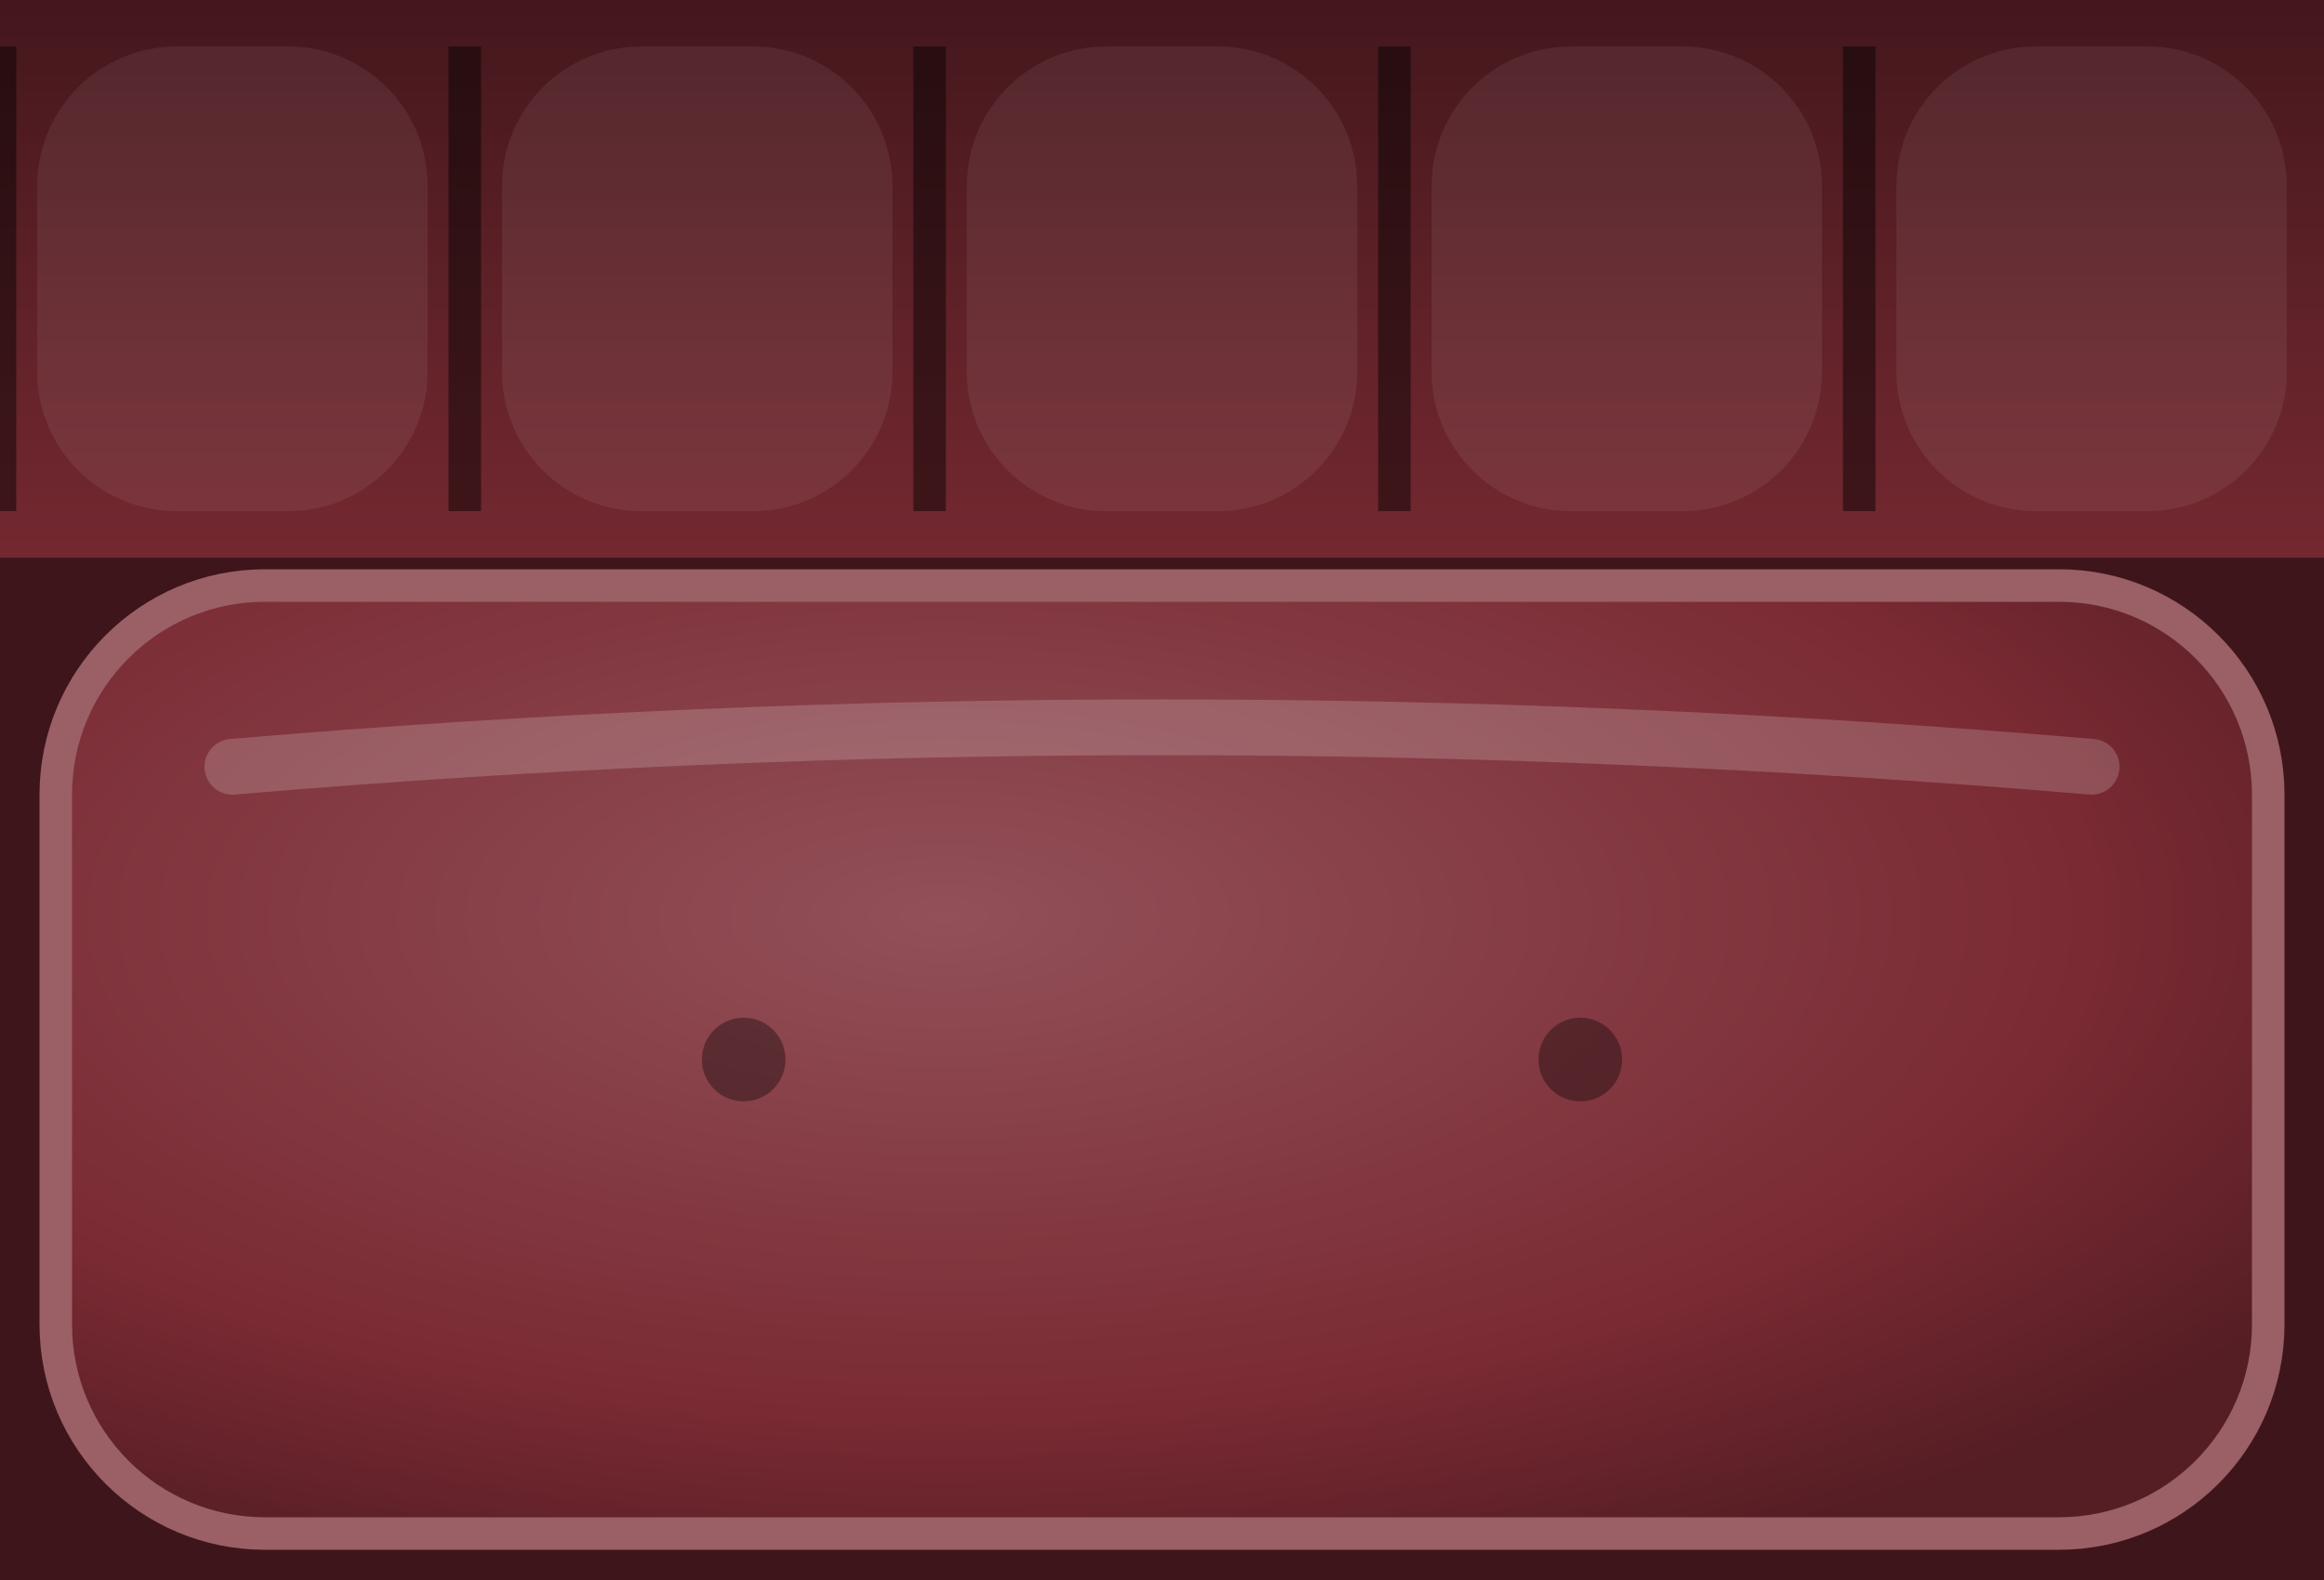
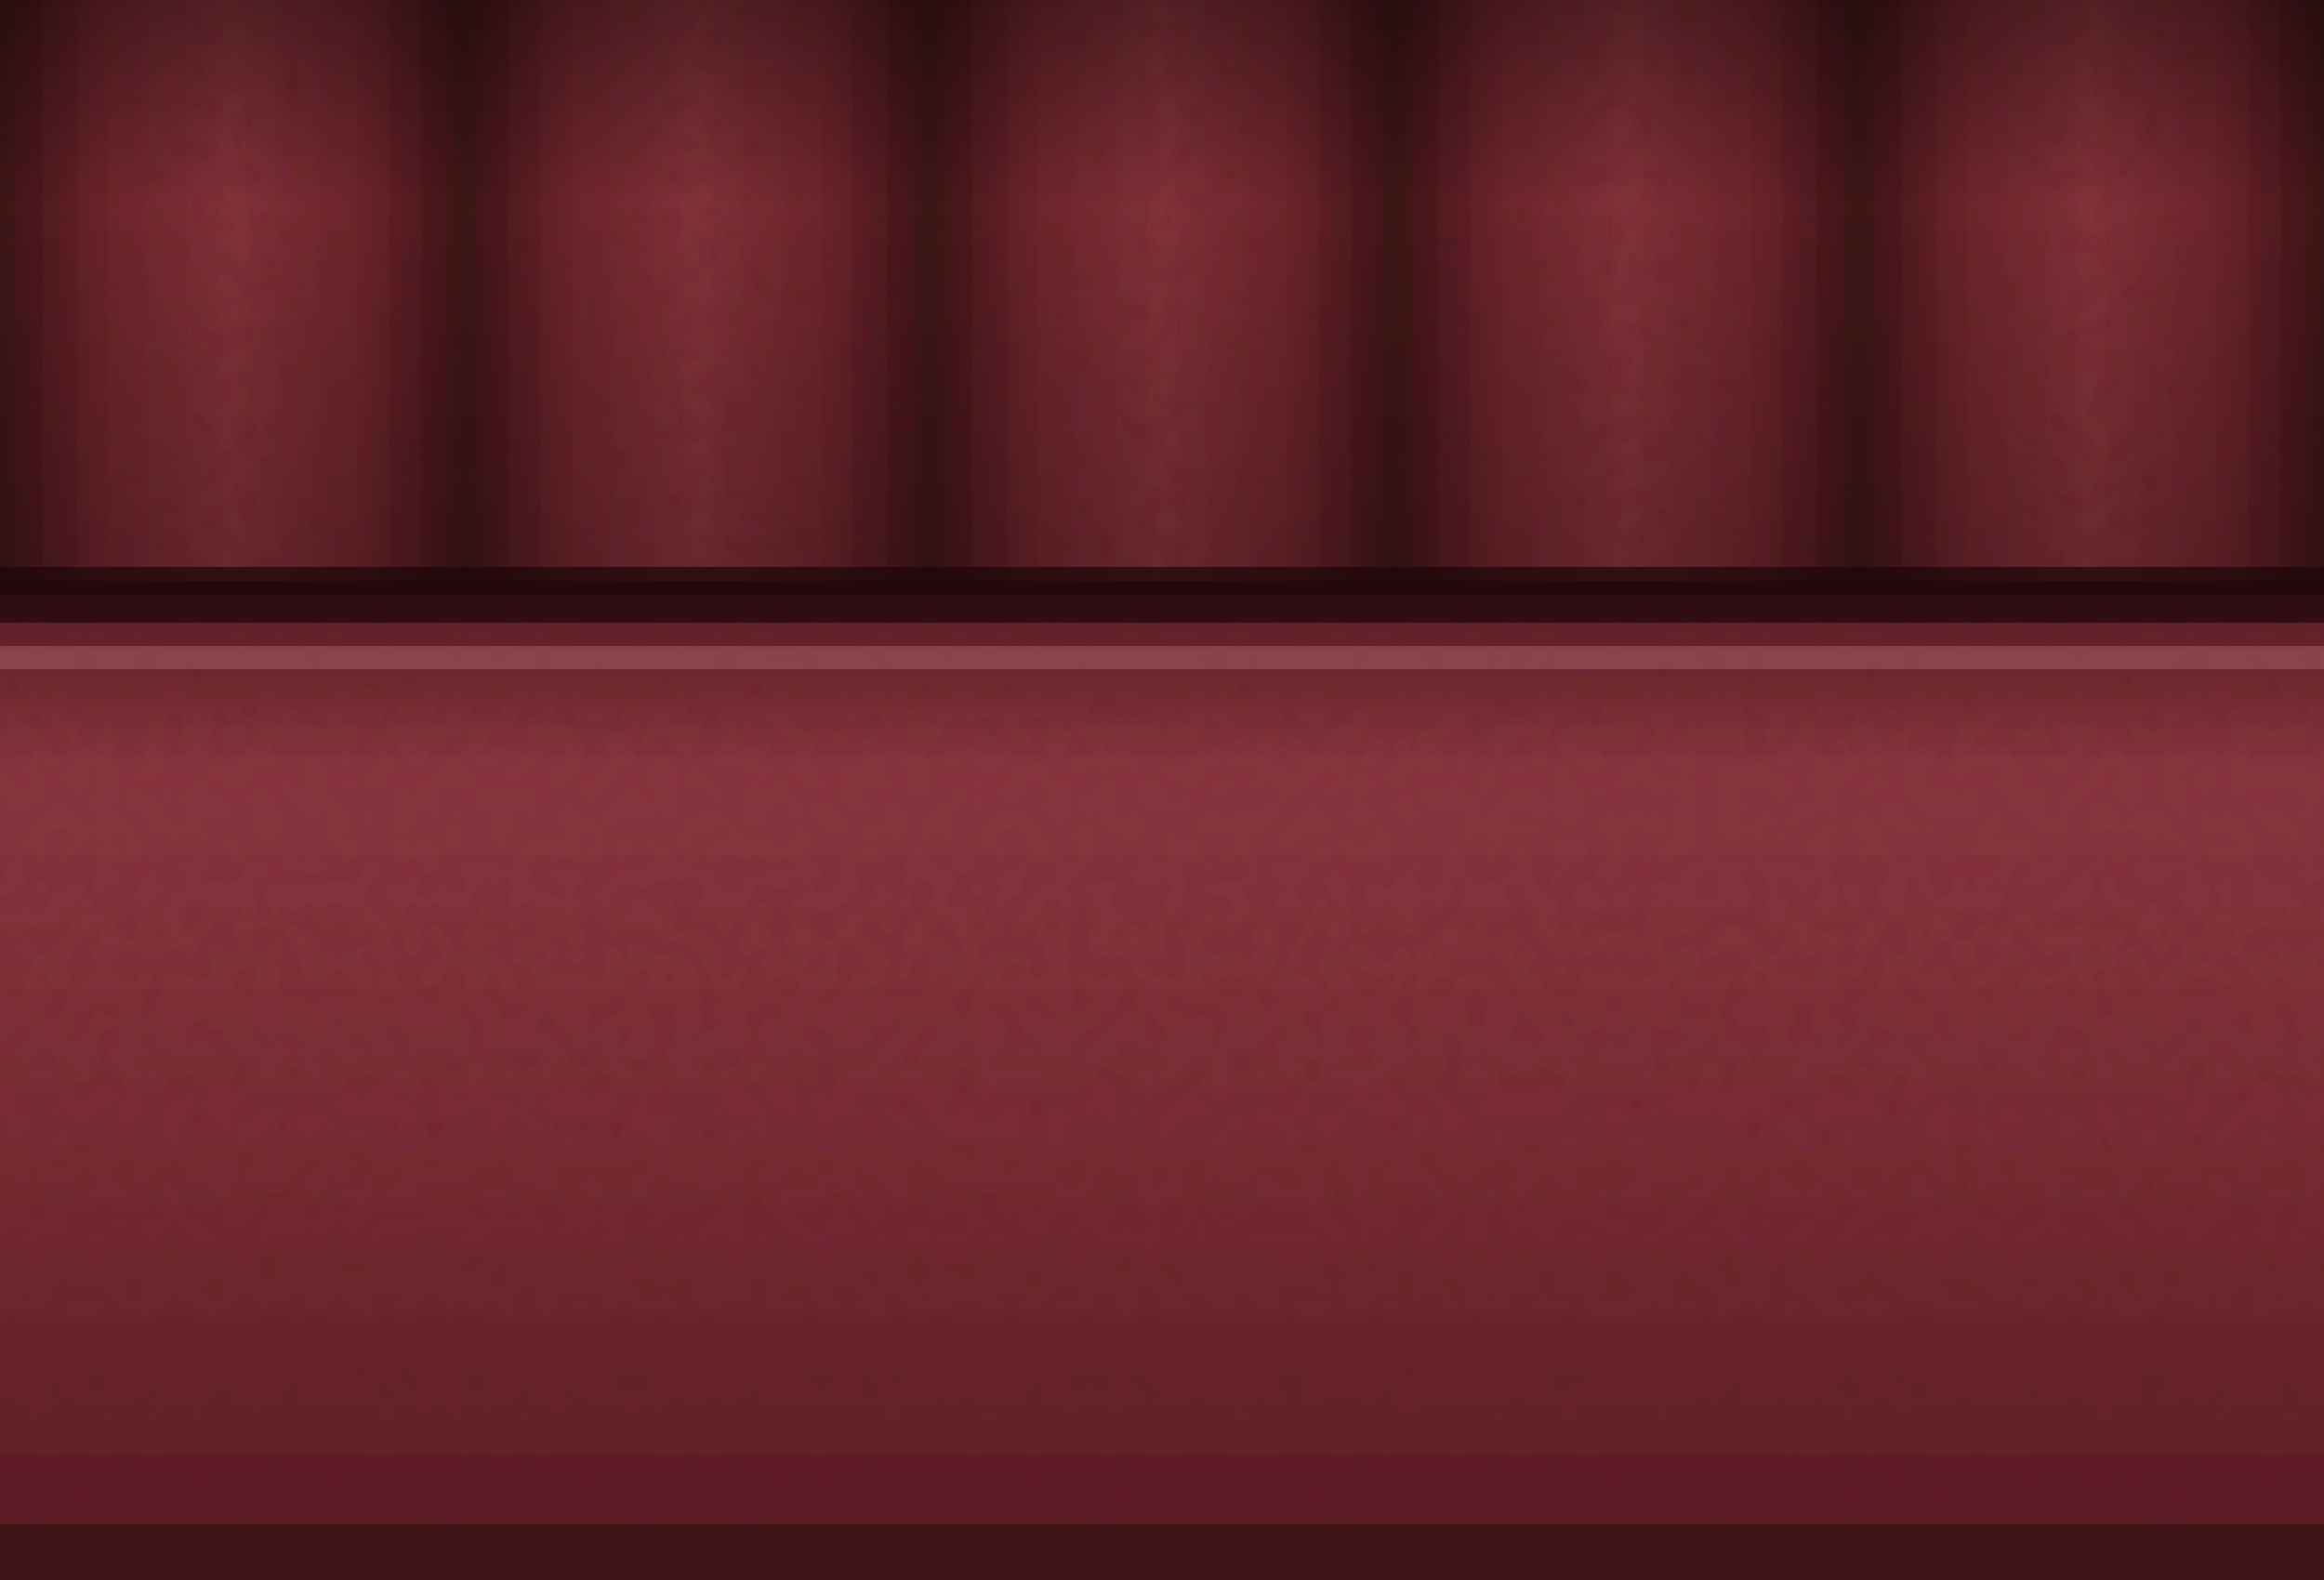
<svg xmlns="http://www.w3.org/2000/svg" viewBox="0 0 50 34" preserveAspectRatio="none">
  <defs>
-     <linearGradient id="g4z" x1="0" y1="0" x2="0" y2="1">
-       <stop offset="0" stop-color="#43171c" />
-       <stop offset="0.6" stop-color="#622229" />
-       <stop offset="1" stop-color="#742830" />
+     <filter id="lea" x="0" y="0" width="100%" height="100%">
+       <feTurbulence type="fractalNoise" baseFrequency="2" numOctaves="1" seed="5" stitchTiles="stitch" result="t" />
+       <feColorMatrix in="t" values="0 0 0 .12 .88  0 0 0 .12 .88  0 0 0 .12 .88  0 0 0 0 1" result="g" />
+       <feBlend in="SourceGraphic" in2="g" mode="multiply" result="m" />
+       <feComposite in="m" in2="SourceAlpha" operator="in" />
+     </filter>
+     <linearGradient id="ch" x1="0" y1="0" x2="1" y2="0">
+       <stop offset="0" stop-color="#3e1216" />
+       <stop offset=".22" stop-color="#6d242b" />
+       <stop offset=".5" stop-color="#83313a" />
+       <stop offset=".78" stop-color="#6d242b" />
+       <stop offset="1" stop-color="#3e1216" />
    </linearGradient>
-     <radialGradient id="g50" cx=".4" cy=".35" r=".75">
-       <stop offset="0" stop-color="#925058" />
-       <stop offset="0.7" stop-color="#7a2a33" />
-       <stop offset="1" stop-color="#551d24" />
-     </radialGradient>
+     <linearGradient id="chv" x1="0" y1="0" x2="0" y2="1">
+       <stop offset="0" stop-color="#000" stop-opacity=".35" />
+       <stop offset=".35" stop-color="#000" stop-opacity="0" />
+       <stop offset="1" stop-color="#000" stop-opacity=".2" />
+     </linearGradient>
+     <linearGradient id="seat" x1="0" y1="0" x2="0" y2="1">
+       <stop offset="0" stop-color="#5c1d24" />
+       <stop offset=".18" stop-color="#8a3640" />
+       <stop offset=".55" stop-color="#7a2b34" />
+       <stop offset="1" stop-color="#5a1b22" />
+     </linearGradient>
  </defs>
-   <rect width="50" height="34" fill="#3d151a" />
-   <rect y="0" width="50" height="12" fill="url(#g4z)" />
-   <rect x="0.8" y="1" width="8.4" height="10" rx="3" fill="#fff" fill-opacity=".07" />
-   <path d="M0 1V11" stroke="#000" stroke-opacity=".45" stroke-width=".7" />
-   <rect x="10.8" y="1" width="8.4" height="10" rx="3" fill="#fff" fill-opacity=".07" />
-   <path d="M10 1V11" stroke="#000" stroke-opacity=".45" stroke-width=".7" />
-   <rect x="20.8" y="1" width="8.4" height="10" rx="3" fill="#fff" fill-opacity=".07" />
-   <path d="M20 1V11" stroke="#000" stroke-opacity=".45" stroke-width=".7" />
-   <rect x="30.8" y="1" width="8.4" height="10" rx="3" fill="#fff" fill-opacity=".07" />
-   <path d="M30 1V11" stroke="#000" stroke-opacity=".45" stroke-width=".7" />
-   <rect x="40.8" y="1" width="8.4" height="10" rx="3" fill="#fff" fill-opacity=".07" />
-   <path d="M40 1V11" stroke="#000" stroke-opacity=".45" stroke-width=".7" />
-   <rect x="1.2" y="12.6" width="47.6" height="20.4" rx="4.5" fill="url(#g50)" stroke="#9b5f66" stroke-width=".7" />
-   <path d="M5 16.5Q25 14.8 45 16.5" stroke="#fff" stroke-opacity=".18" stroke-width="1.2" fill="none" stroke-linecap="round" />
-   <circle cx="16" cy="22.8" r=".9" fill="#000" fill-opacity=".35" />
-   <circle cx="34" cy="22.8" r=".9" fill="#000" fill-opacity=".35" />
+   <g filter="url(#lea)">
+     <rect width="50" height="34" fill="#2e0e12" />
+     <rect x="0" y="0" width="10" height="12.5" fill="url(#ch)" />
+     <rect x="10" y="0" width="10" height="12.5" fill="url(#ch)" />
+     <rect x="20" y="0" width="10" height="12.5" fill="url(#ch)" />
+     <rect x="30" y="0" width="10" height="12.5" fill="url(#ch)" />
+     <rect x="40" y="0" width="10" height="12.5" fill="url(#ch)" />
+     <rect y="12.8" width="50" height="21.2" fill="url(#seat)" />
+   </g>
+   <rect width="50" height="12.5" fill="url(#chv)" />
+   <rect y="12.2" width="50" height="1.2" fill="#1c0709" fill-opacity=".7" />
+   <rect y="13.9" width="50" height=".5" fill="#c77d85" fill-opacity=".35" />
+   <rect y="32.8" width="50" height="1.2" fill="#000" fill-opacity=".3" />
</svg>
